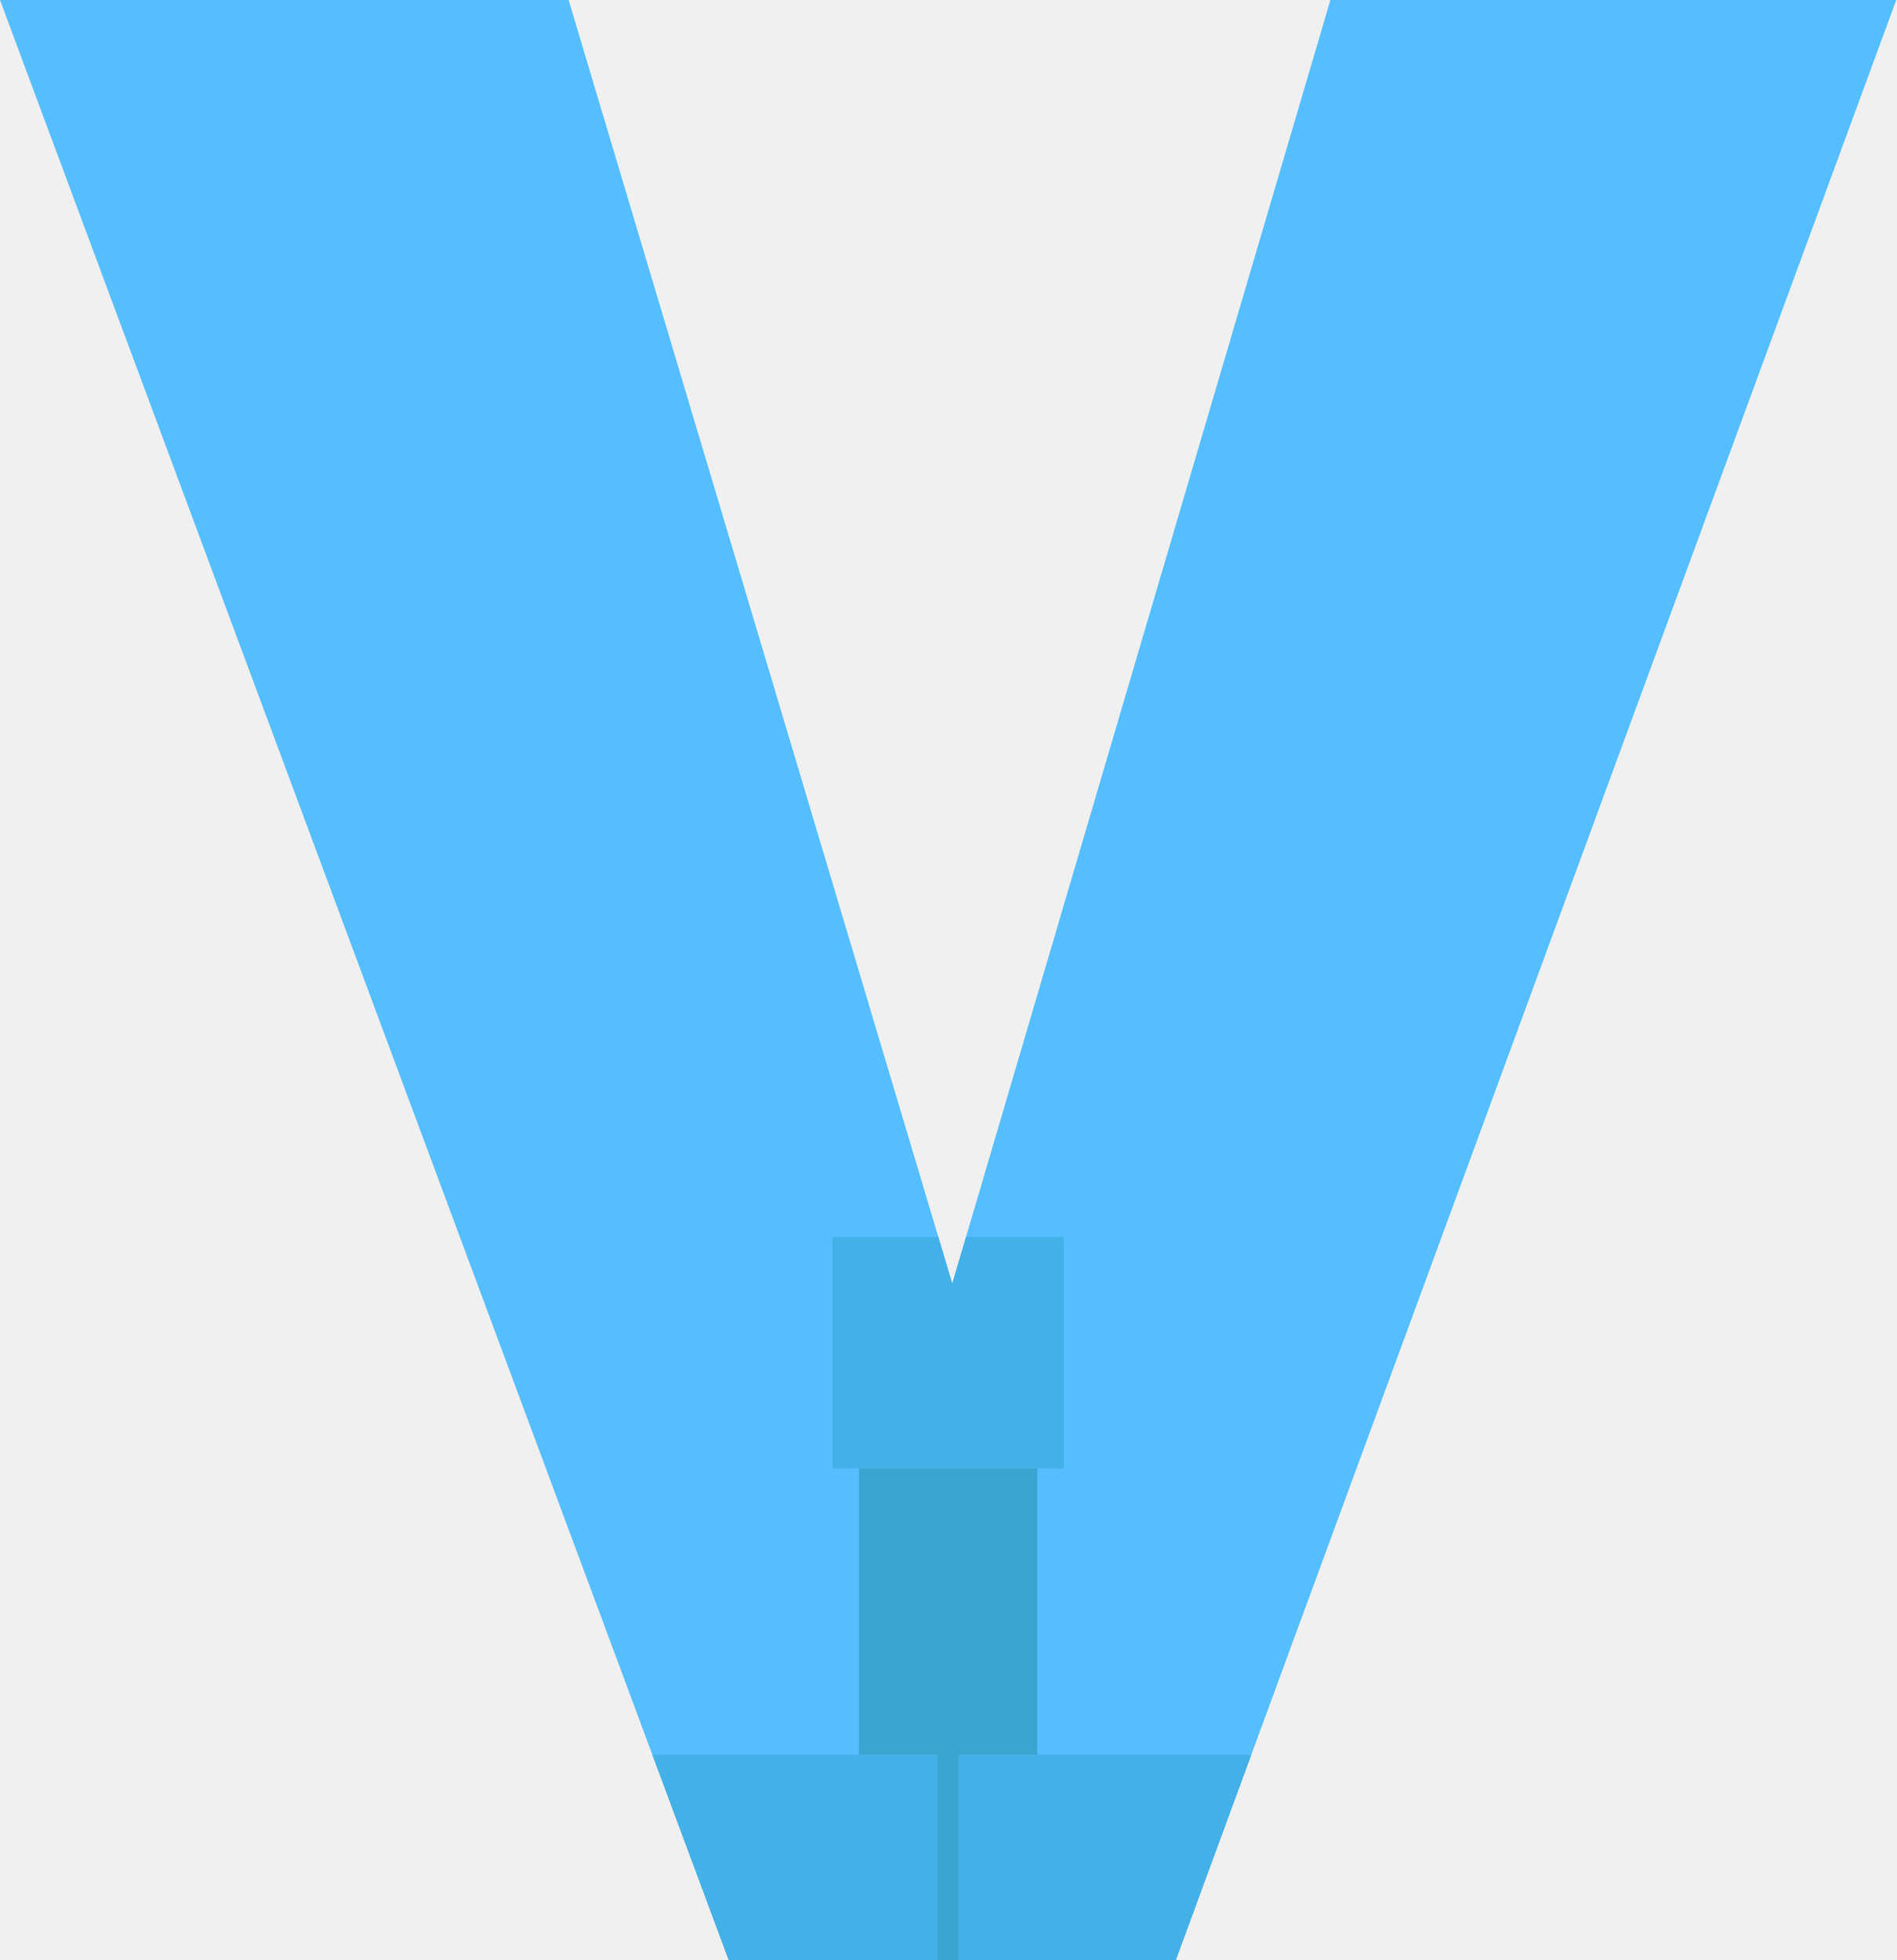
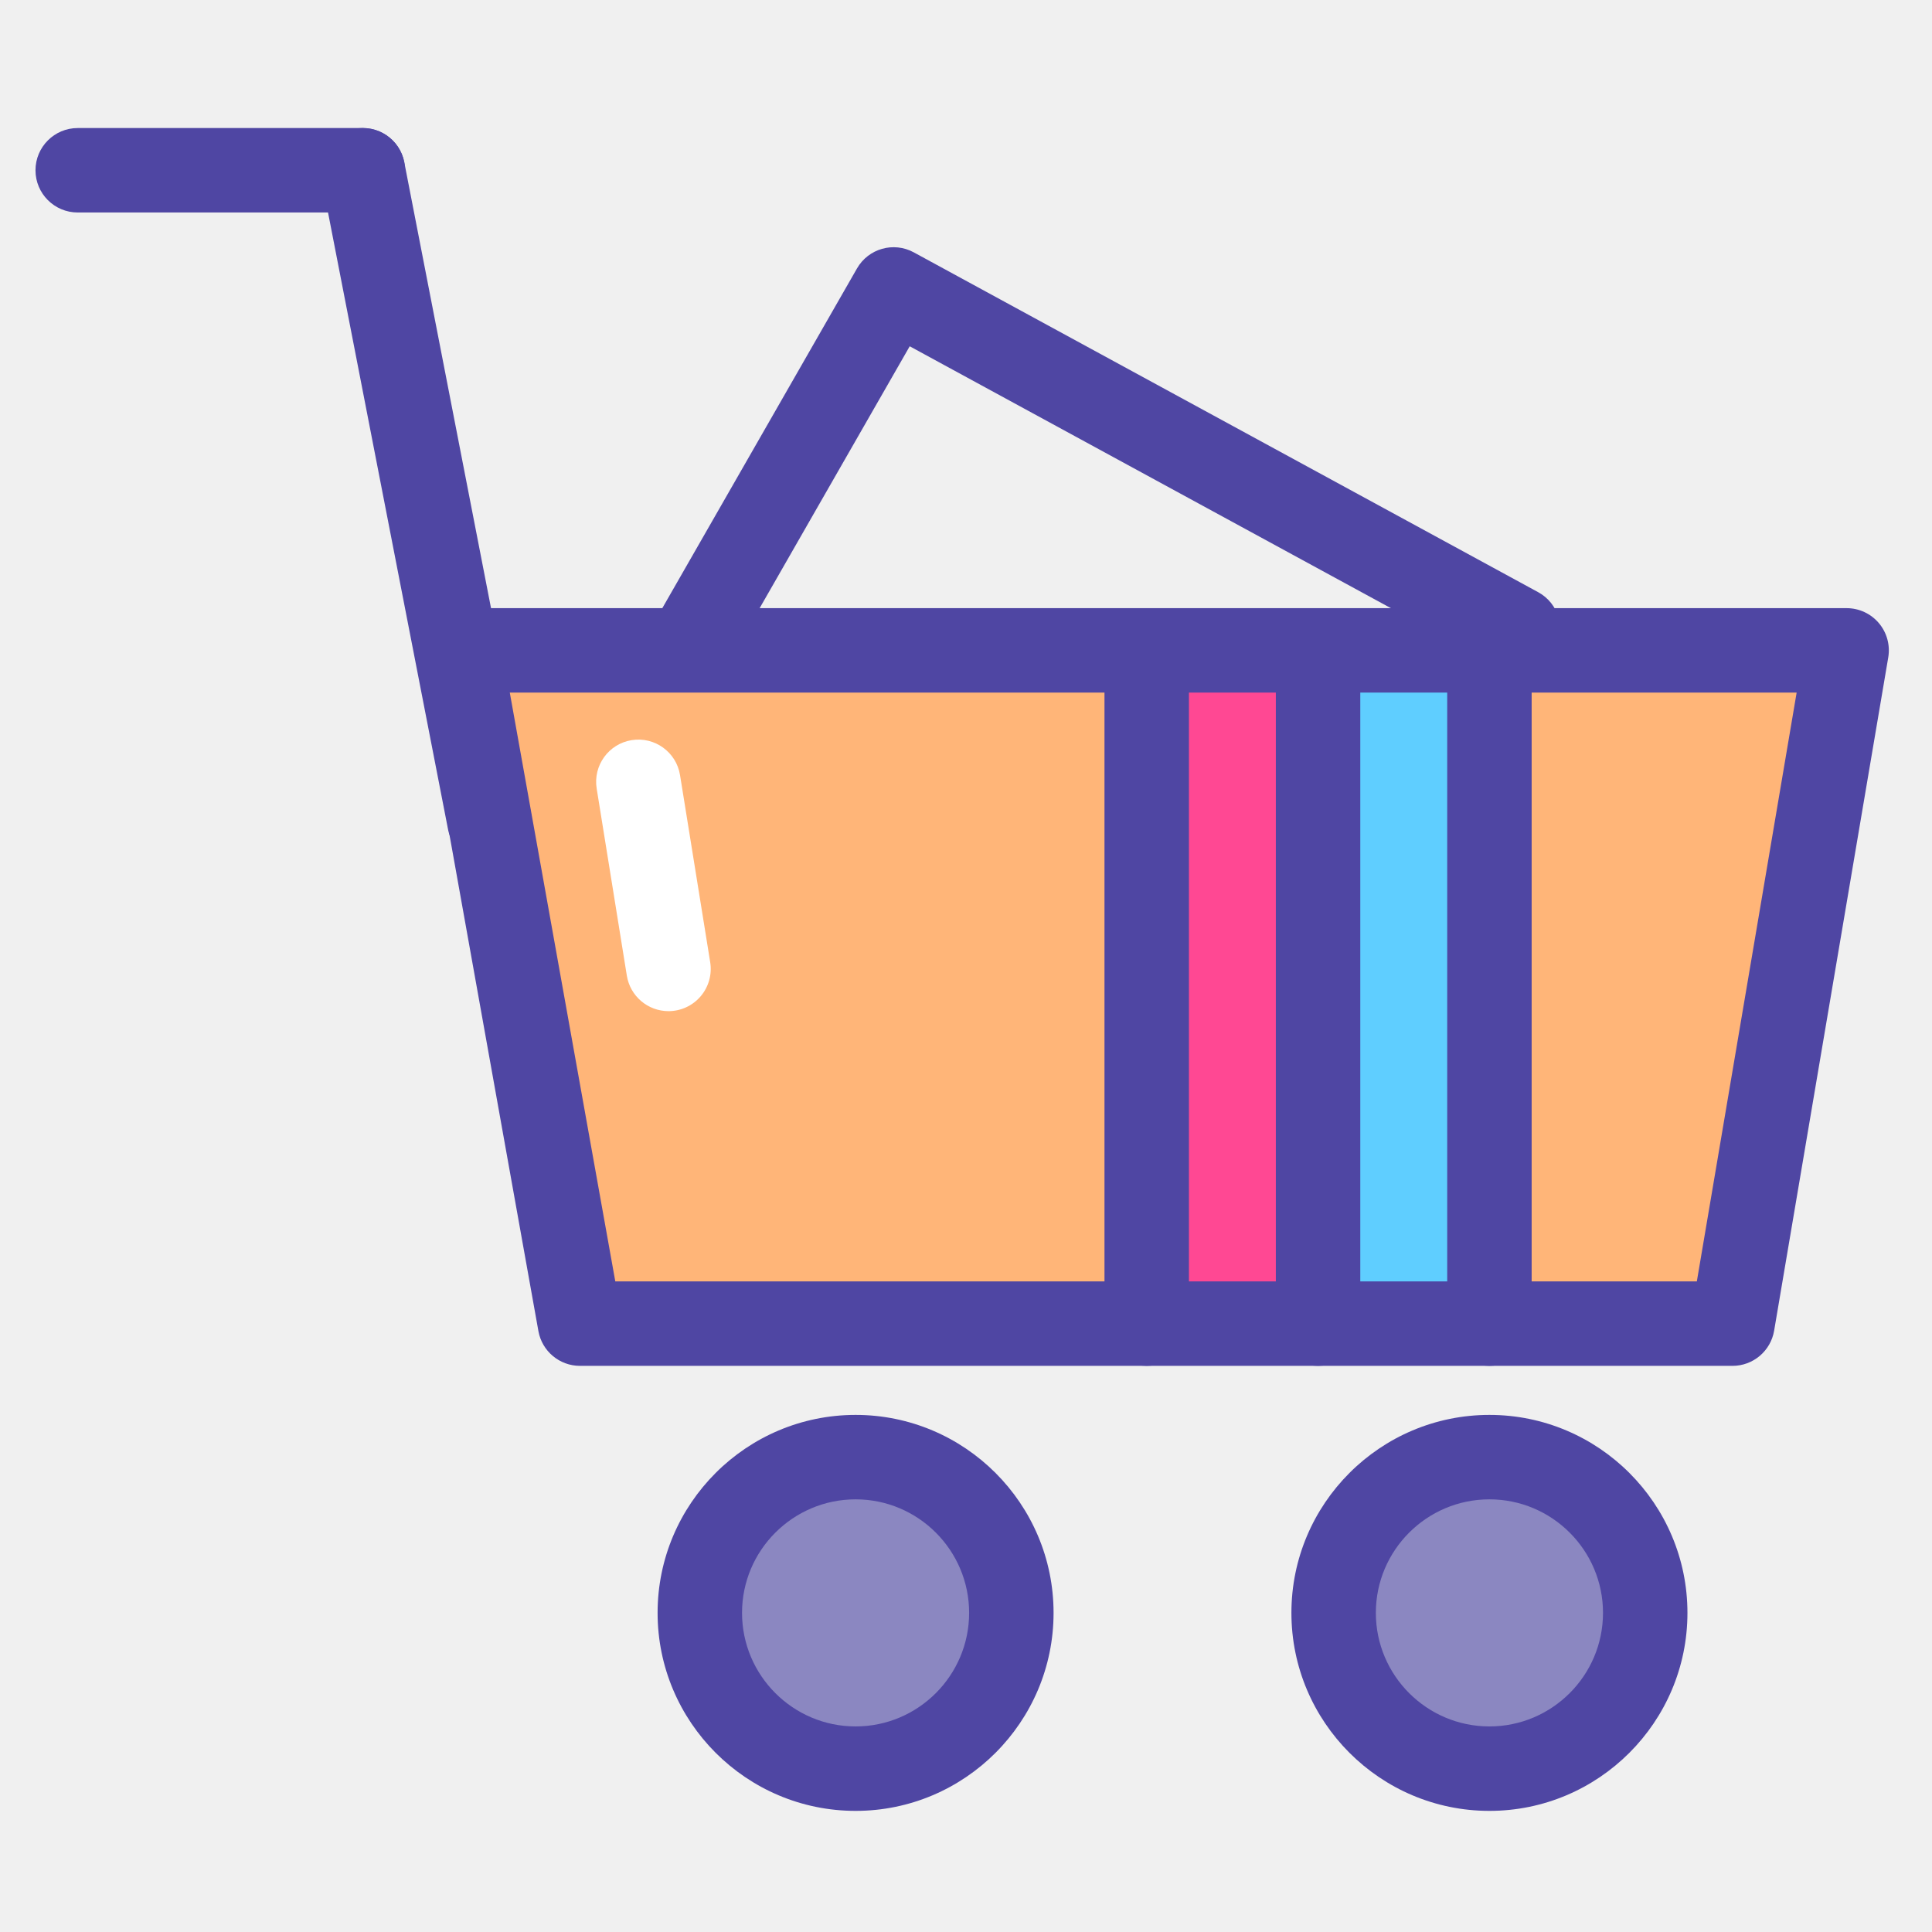
- <svg xmlns="http://www.w3.org/2000/svg" id="Layer_1" data-name="Layer 1" viewBox="0 0 1381.61 1427.86">
-   <defs>
-     <style>.cls-1{fill:none;}.cls-2{clip-path:url(#clip-path);}.cls-3{fill:#55beff;}.cls-4{fill:#43b1e8;}.cls-5{fill:#39a6d1;}</style>
-     <clipPath id="clip-path" transform="translate(-882.9 -911.1)">
-       <path class="cls-1" d="M1297.19,911.1l279.54,935.15L1852.24,911.1h412.28L1739.62,2339H1413.83L882.9,911.1Z" />
-     </clipPath>
-   </defs>
-   <g class="cls-2">
-     <path class="cls-3" d="M1297.19,911.1l279.54,935.15L1852.24,911.1h412.28L1739.62,2339H1413.83L882.9,911.1Z" transform="translate(-882.9 -911.1)" />
-     <polygon class="cls-4" points="693.82 1278.41 475.35 1278.41 530.92 1427.86 693.82 1427.86 693.82 1278.41" />
-     <polygon class="cls-4" points="911.66 1278.41 693.82 1278.41 693.82 1427.86 856.72 1427.86 911.66 1278.41" />
-     <rect class="cls-5" x="625.85" y="1069.68" width="129.92" height="208.73" />
-     <rect class="cls-4" x="606.55" y="901.16" width="168.52" height="168.52" />
-   </g>
-   <rect class="cls-5" x="683.2" y="1264.6" width="15.22" height="163.27" />
+ <svg xmlns="http://www.w3.org/2000/svg" width="800px" height="800px" viewBox="0 0 1024 1024" class="icon" version="1.1">
+   <path d="M978.745 344.719l-60.485 356.838h-128.835v-356.838z" fill="#FFB578" />
+   <path d="M789.424 772.305c45.588 0 82.576 36.956 82.576 82.544 0 45.62-36.988 82.576-82.576 82.576-45.62 0-82.576-36.956-82.576-82.576 0-45.588 36.956-82.544 82.576-82.544z" fill="#8B87C1" />
+   <path d="M698.6 344.719h90.824v356.838h-90.824z" fill="#5FCEFF" />
+   <path d="M607.776 344.719h90.824v356.838h-90.824z" fill="#FF4893" />
+   <path d="M607.776 344.719v356.838h-300.381l-63.938-356.838z" fill="#FFB578" />
+   <path d="M453.493 772.305c45.588 0 82.544 36.956 82.544 82.544 0 45.62-36.956 82.576-82.544 82.576-45.62 0-82.576-36.956-82.576-82.576 0-45.588 36.956-82.544 82.576-82.544z" fill="#8B87C1" />
+   <path d="M453.493 959.803c-57.874 0-104.954-47.084-104.954-104.954 0-57.854 47.084-104.919 104.954-104.919 57.854 0 104.919 47.068 104.919 104.919 0.003 57.87-47.065 104.954-104.919 104.954z m0-165.12c-33.193 0-60.198 26.988-60.198 60.163 0 33.193 27.004 60.198 60.198 60.198 33.174 0 60.163-27.004 60.163-60.198 0.003-33.174-26.988-60.163-60.163-60.163zM789.427 959.803c-57.874 0-104.954-47.084-104.954-104.954 0-57.854 47.084-104.919 104.954-104.919s104.954 47.068 104.954 104.919c0 57.87-47.084 104.954-104.954 104.954z m0-165.12c-33.193 0-60.198 26.988-60.198 60.163 0 33.193 27.004 60.198 60.198 60.198s60.198-27.004 60.198-60.198c0-33.174-27.007-60.163-60.198-60.163zM918.259 723.935H307.395a22.378 22.378 0 0 1-22.027-18.433l-63.938-356.842a22.378 22.378 0 0 1 22.027-26.326h735.288a22.372 22.372 0 0 1 22.065 26.119l-60.485 356.842a22.378 22.378 0 0 1-22.065 18.641z m-592.137-44.757h573.237l52.899-312.085H270.202l55.92 312.085z" fill="#4F46A3" />
+   <path d="M259.416 457.733a22.382 22.382 0 0 1-21.94-18.11l-67.135-345.106a22.378 22.378 0 0 1 17.692-26.24 22.366 22.366 0 0 1 26.24 17.692l67.135 345.106a22.378 22.378 0 0 1-21.991 26.659z" fill="#4F46A3" />
+   <path d="M192.307 112.624h-151.118a22.378 22.378 0 1 1 0-44.757h151.118a22.378 22.378 0 1 1 0 44.757zM607.776 723.935a22.378 22.378 0 0 1-22.378-22.378v-356.838a22.378 22.378 0 1 1 44.757 0V701.56a22.378 22.378 0 0 1-22.378 22.375zM698.6 723.935a22.378 22.378 0 0 1-22.378-22.378v-356.838a22.378 22.378 0 1 1 44.757 0V701.56a22.378 22.378 0 0 1-22.378 22.375zM789.427 723.935a22.378 22.378 0 0 1-22.378-22.378v-356.838a22.378 22.378 0 1 1 44.757 0V701.56a22.378 22.378 0 0 1-22.378 22.375z" fill="#4F46A3" />
+   <path d="M370.195 356.263a22.378 22.378 0 0 1-19.396-33.51l103.42-180.465a22.369 22.369 0 0 1 30.112-8.529l330.943 180.114a22.378 22.378 0 0 1-21.397 39.312l-311.711-169.647-92.534 161.472a22.378 22.378 0 0 1-19.437 11.253z" fill="#4F46A3" />
+   <path d="M354.3 535.929a22.382 22.382 0 0 1-22.065-18.82l-15.985-99.168a22.378 22.378 0 0 1 18.532-25.652 22.372 22.372 0 0 1 25.652 18.532l15.985 99.168a22.378 22.378 0 0 1-22.119 25.94z" fill="#FFFFFF" />
</svg>
